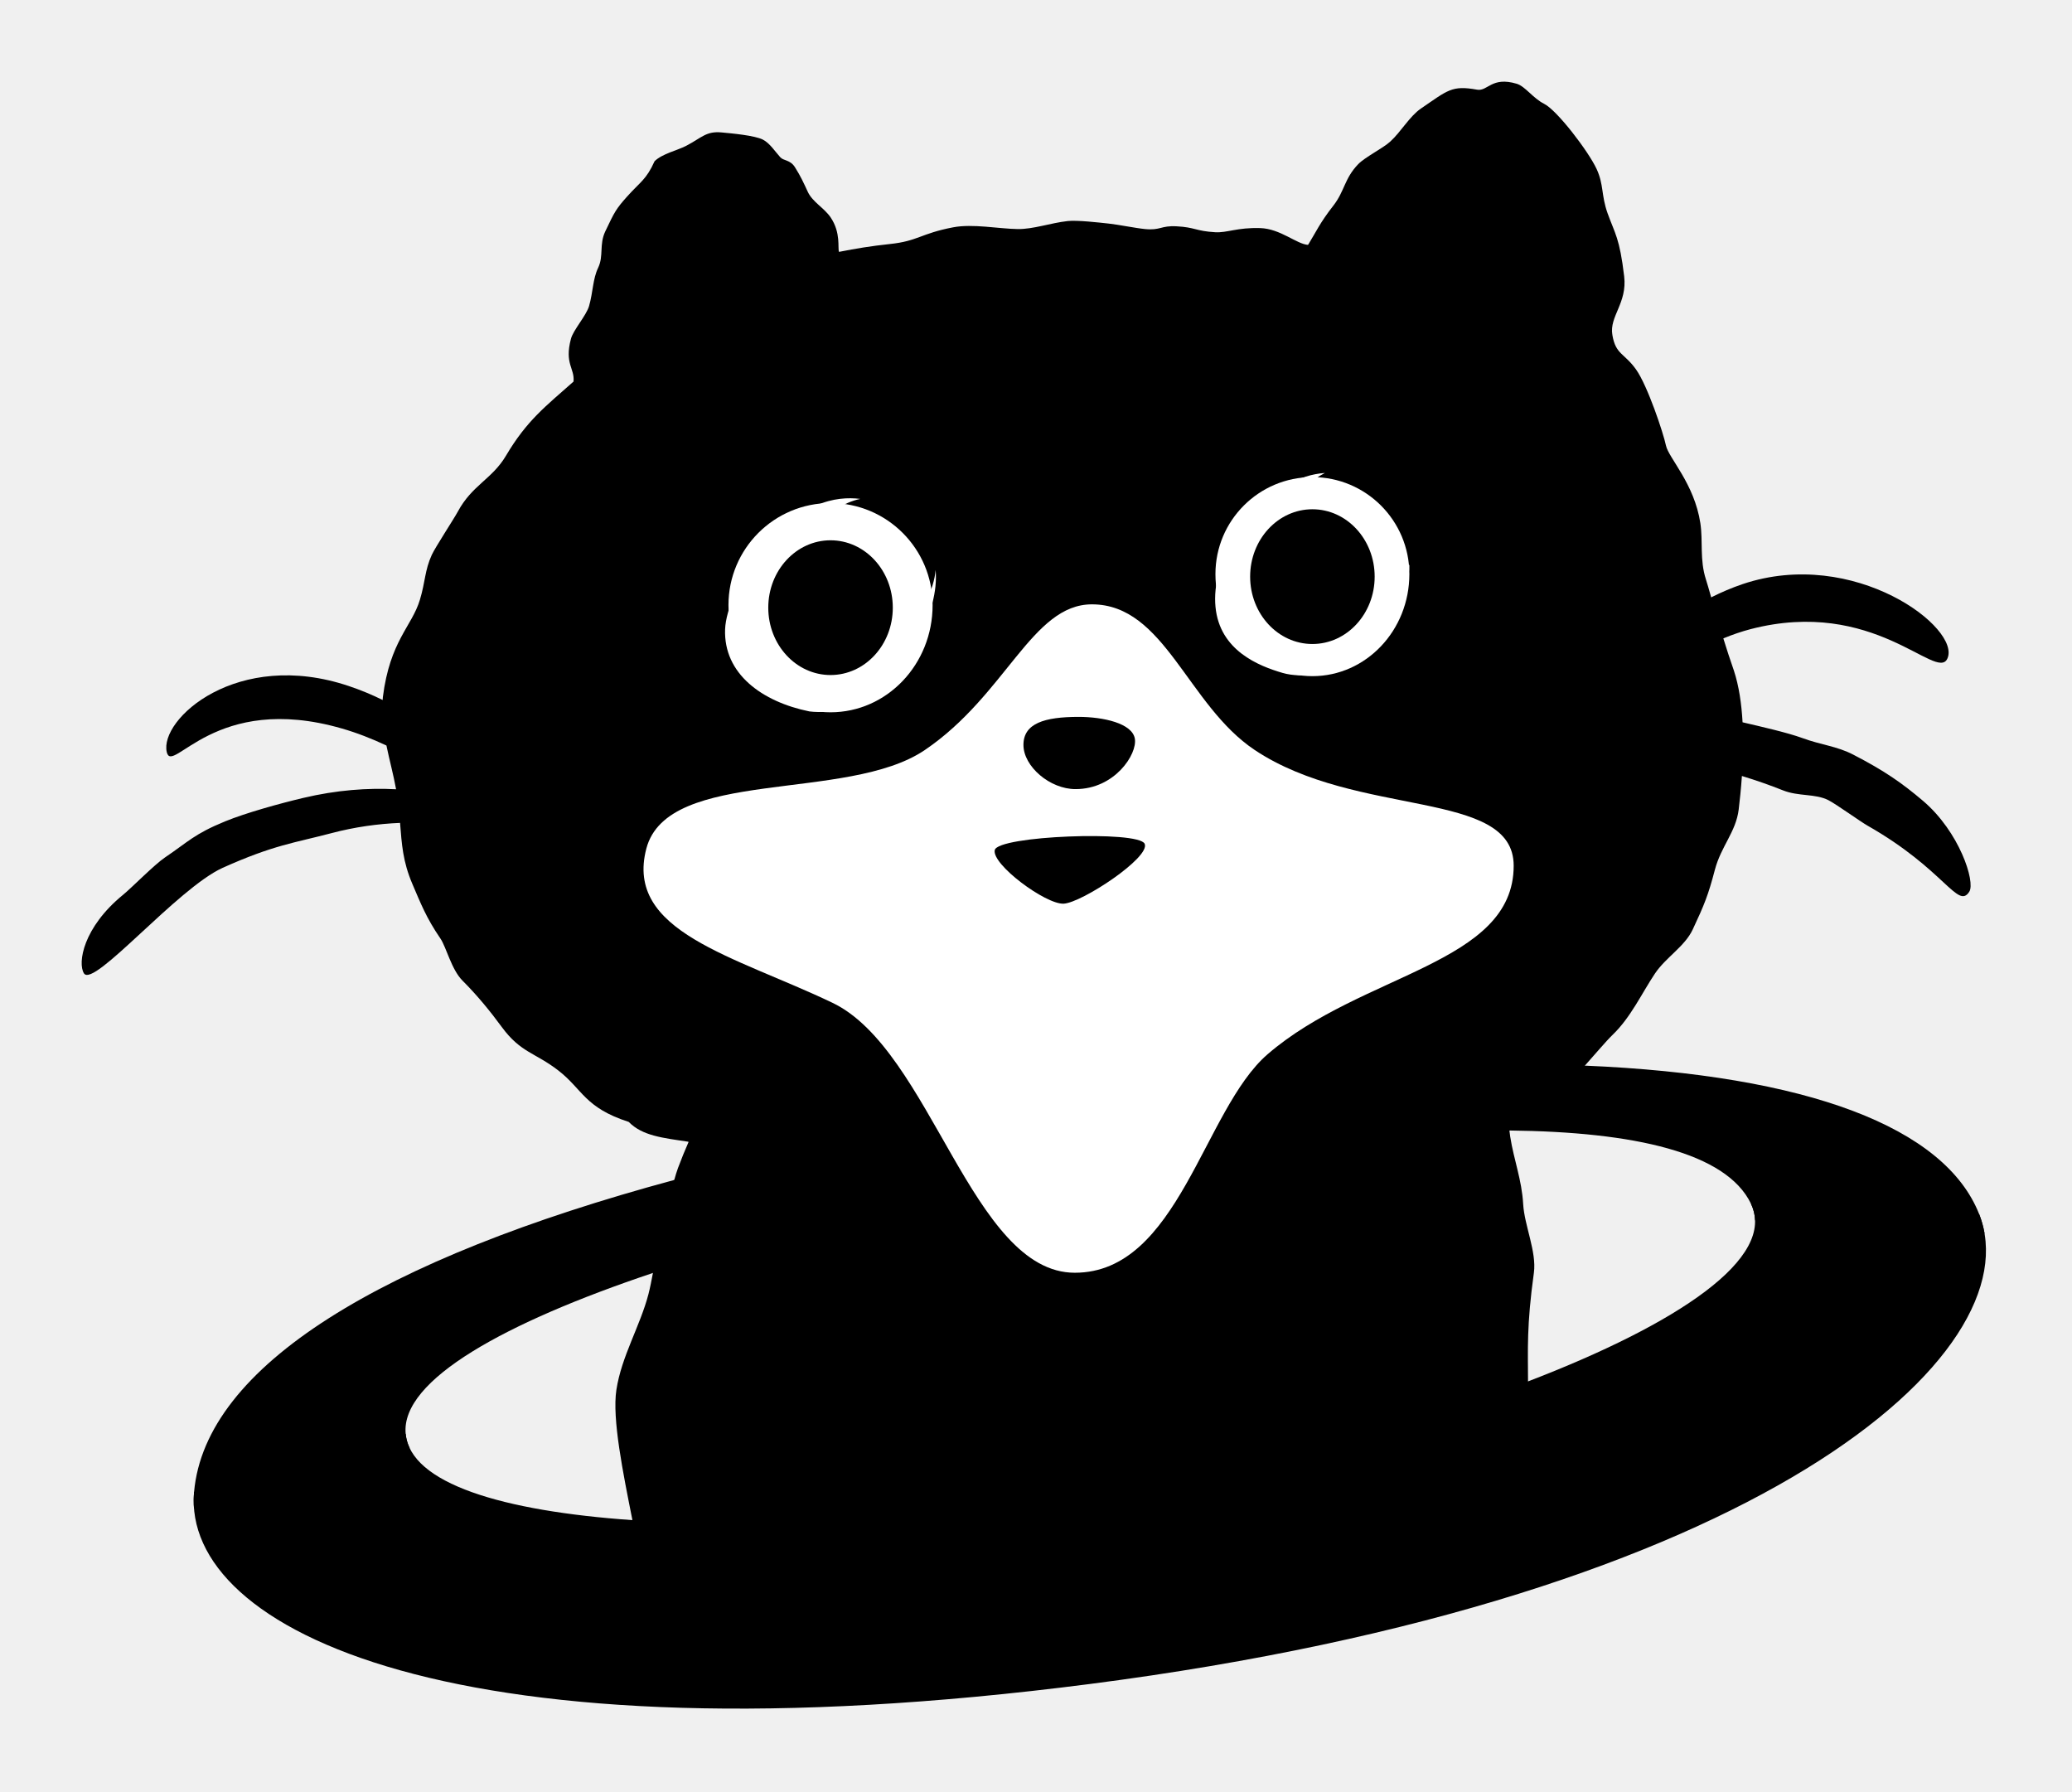
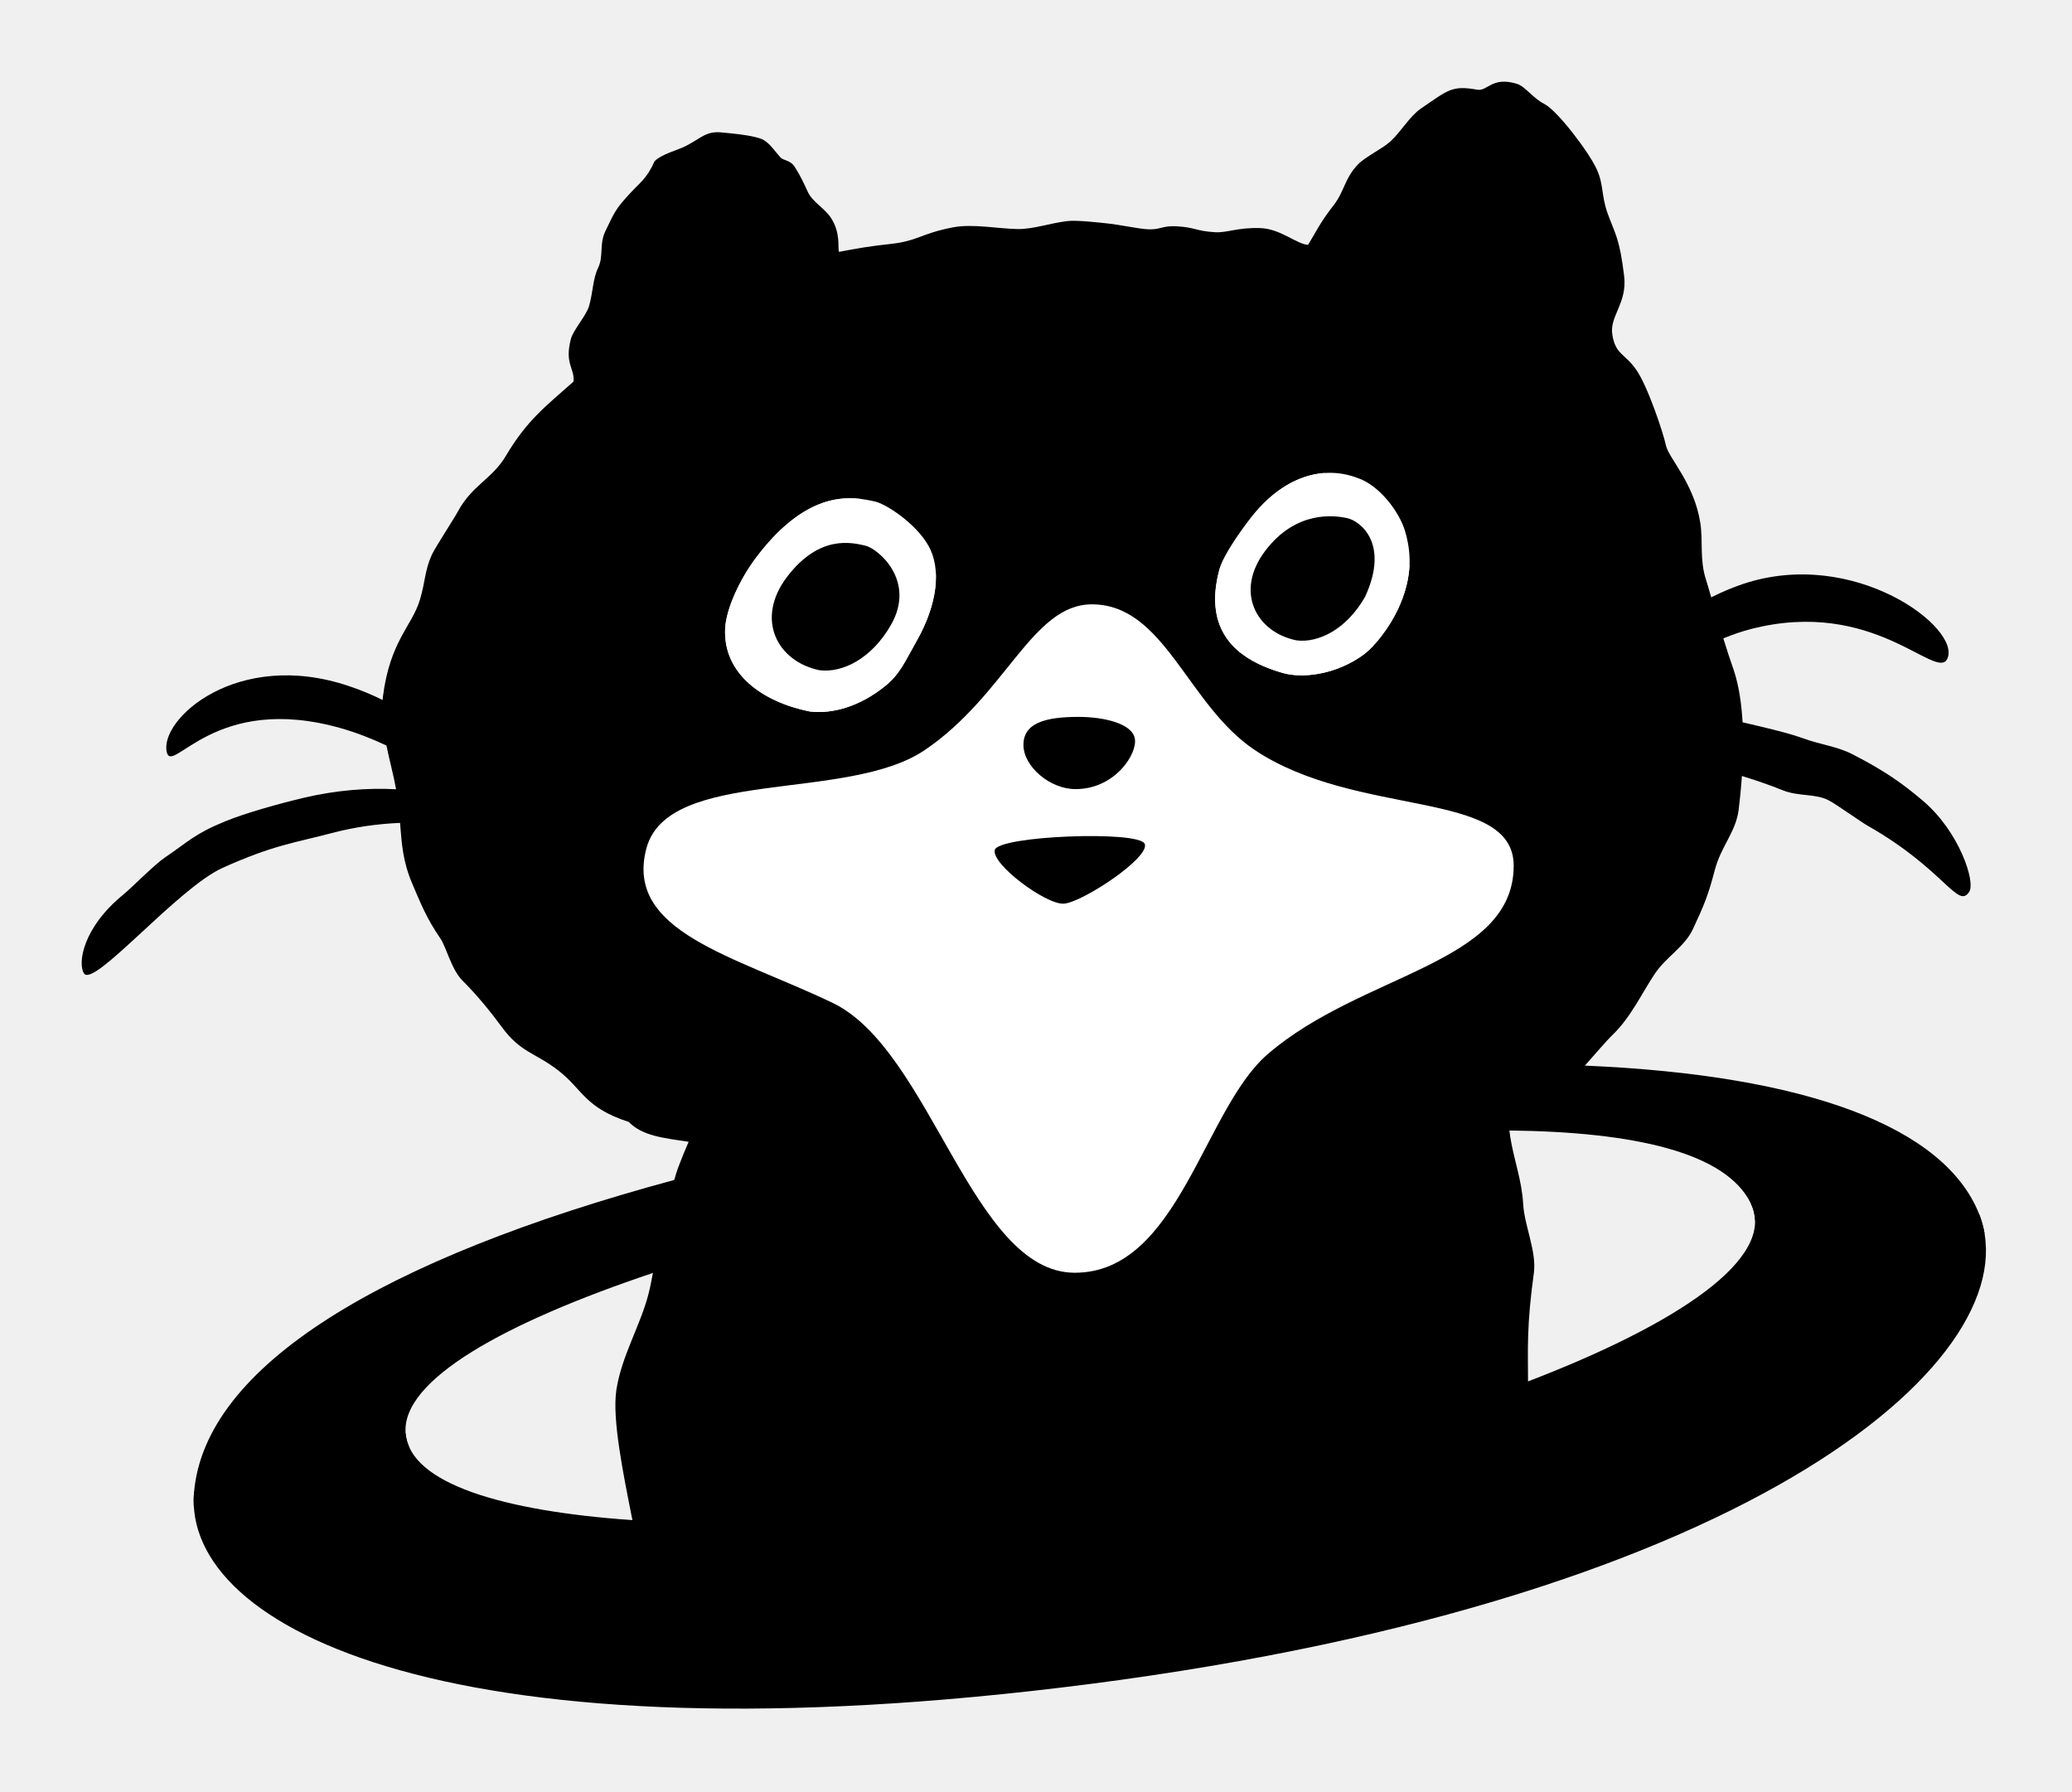
<svg xmlns="http://www.w3.org/2000/svg" viewBox="0 0 406 351" width="406" height="351">
  <style>
@keyframes head-t {
  0% { transform: translate(209px, 226px) rotate(0deg) scale(1, 1) translate(-209px, -226px); animation-timing-function: cubic-bezier(0, 0, 0.58, 1); }
  50% { transform: translate(209px, 226px) rotate(-3deg) scale(1, 1) translate(-209px, -226px); animation-timing-function: cubic-bezier(0.33, 1, 0.68, 1); }
  100% { transform: translate(209px, 226px) rotate(0deg) scale(1, 1) translate(-209px, -226px); }
}
@keyframes eye-l-white-t {
-   0% { transform: translate(162.74px, 119.06px) rotate(0deg) scale(1, 1) translate(-162.74px, -119.06px); }
-   4.167% { transform: translate(162.74px, 119.06px) rotate(0deg) scale(1, 1) translate(-162.74px, -119.06px); animation-timing-function: cubic-bezier(0.42, 0, 1, 1); }
-   25% { transform: translate(162.74px, 119.06px) rotate(0deg) scale(1, 0.08) translate(-162.74px, -119.06px); }
-   37.5% { transform: translate(162.74px, 119.06px) rotate(0deg) scale(1, 0.08) translate(-162.74px, -119.06px); animation-timing-function: cubic-bezier(0.37, 0, 0.63, 1); }
-   83.333% { transform: translate(162.74px, 119.06px) rotate(0deg) scale(1, 1) translate(-162.74px, -119.06px); }
-   100% { transform: translate(162.74px, 119.06px) rotate(0deg) scale(1, 1) translate(-162.74px, -119.06px); }
+   0% { transform: translate(162.74px, 118.56px) rotate(0deg) scale(1, 1) translate(-162.74px, -118.56px); }
+   4.167% { transform: translate(162.74px, 118.56px) rotate(0deg) scale(1, 1) translate(-162.74px, -118.56px); animation-timing-function: cubic-bezier(0.42, 0, 1, 1); }
+   25% { transform: translate(162.74px, 118.56px) rotate(0deg) scale(1, 0.08) translate(-162.74px, -118.56px); }
+   37.5% { transform: translate(162.74px, 118.56px) rotate(0deg) scale(1, 0.08) translate(-162.74px, -118.56px); animation-timing-function: cubic-bezier(0.37, 0, 0.63, 1); }
+   83.333% { transform: translate(162.74px, 118.56px) rotate(0deg) scale(1, 1) translate(-162.74px, -118.56px); }
+   100% { transform: translate(162.74px, 118.56px) rotate(0deg) scale(1, 1) translate(-162.74px, -118.56px); }
}
@keyframes eye-l-white-s-normal {
  0% { opacity: 1; }
  25% { opacity: 1; animation-timing-function: cubic-bezier(0.65, 0, 0.35, 1); }
  37.5% { opacity: 0; }
  100% { opacity: 0; }
}
@keyframes eye-l-white-s-curious {
  0% { opacity: 0; }
  25% { opacity: 0; animation-timing-function: cubic-bezier(0.65, 0, 0.35, 1); }
  37.5% { opacity: 1; }
  100% { opacity: 1; }
}
@keyframes eye-r-white-t {
-   0% { transform: translate(257.16px, 112.98px) rotate(0deg) scale(1, 1) translate(-257.16px, -112.98px); }
-   4.167% { transform: translate(257.16px, 112.98px) rotate(0deg) scale(1, 1) translate(-257.16px, -112.98px); animation-timing-function: cubic-bezier(0.42, 0, 1, 1); }
-   25% { transform: translate(257.16px, 112.98px) rotate(0deg) scale(1, 0.08) translate(-257.16px, -112.98px); }
-   37.5% { transform: translate(257.16px, 112.98px) rotate(0deg) scale(1, 0.08) translate(-257.16px, -112.98px); animation-timing-function: cubic-bezier(0.37, 0, 0.63, 1); }
-   83.333% { transform: translate(257.16px, 112.98px) rotate(0deg) scale(1, 1) translate(-257.16px, -112.98px); }
-   100% { transform: translate(257.16px, 112.98px) rotate(0deg) scale(1, 1) translate(-257.16px, -112.98px); }
+   0% { transform: translate(257.16px, 112.48px) rotate(0deg) scale(1, 1) translate(-257.16px, -112.48px); }
+   4.167% { transform: translate(257.16px, 112.48px) rotate(0deg) scale(1, 1) translate(-257.16px, -112.48px); animation-timing-function: cubic-bezier(0.42, 0, 1, 1); }
+   25% { transform: translate(257.16px, 112.48px) rotate(0deg) scale(1, 0.08) translate(-257.16px, -112.48px); }
+   37.5% { transform: translate(257.16px, 112.48px) rotate(0deg) scale(1, 0.08) translate(-257.16px, -112.48px); animation-timing-function: cubic-bezier(0.37, 0, 0.63, 1); }
+   83.333% { transform: translate(257.16px, 112.48px) rotate(0deg) scale(1, 1) translate(-257.16px, -112.48px); }
+   100% { transform: translate(257.16px, 112.48px) rotate(0deg) scale(1, 1) translate(-257.16px, -112.48px); }
}
@keyframes eye-r-white-s-normal {
  0% { opacity: 1; }
  25% { opacity: 1; animation-timing-function: cubic-bezier(0.65, 0, 0.35, 1); }
  37.5% { opacity: 0; }
  100% { opacity: 0; }
}
@keyframes eye-r-white-s-curious {
  0% { opacity: 0; }
  25% { opacity: 0; animation-timing-function: cubic-bezier(0.65, 0, 0.35, 1); }
  37.5% { opacity: 1; }
  100% { opacity: 1; }
}
@keyframes eye-l-pupil-s {
-   0% { d: path("M174.94 119.06C174.94 111.77 169.48 105.86 162.74 105.86C156 105.86 150.54 111.77 150.54 119.06C150.54 126.35 156 132.26 162.74 132.26C169.48 132.26 174.94 126.35 174.94 119.06Z"); }
-   100% { d: path("M174.94 119.06C174.94 111.77 169.48 105.86 162.74 105.86C156 105.86 150.54 111.77 150.54 119.06C150.54 126.35 156 132.26 162.74 132.26C169.48 132.26 174.94 126.35 174.94 119.06Z"); }
+   0% { d: path("M160.6 131.32C165.05 131.87 170.77 129.1 174.58 122.44C179.55 113.76 172.04 107.45 169.5 106.89C166.95 106.33 160.6 104.67 154.24 113C147.89 121.33 152.33 129.65 160.6 131.32Z"); }
+   100% { d: path("M160.6 131.32C165.05 131.87 170.77 129.1 174.58 122.44C179.55 113.76 172.04 107.45 169.5 106.89C166.95 106.33 160.6 104.67 154.24 113C147.89 121.33 152.33 129.65 160.6 131.32Z"); }
}
@keyframes eye-l-pupil-o {
  0% { opacity: 1; }
  21.25% { opacity: 1; animation-timing-function: cubic-bezier(0.37, 0, 0.63, 1); }
  25% { opacity: 0; }
  37.5% { opacity: 0; animation-timing-function: cubic-bezier(0.37, 0, 0.63, 1); }
  41.667% { opacity: 0; }
  100% { opacity: 0; }
}
@keyframes eye-l-white-clip-t {
-   0% { transform: translate(162.74px, 119.06px) rotate(0deg) scale(1, 1) translate(-162.74px, -119.06px); }
-   4.167% { transform: translate(162.74px, 119.06px) rotate(0deg) scale(1, 1) translate(-162.74px, -119.06px); animation-timing-function: cubic-bezier(0.42, 0, 1, 1); }
-   25% { transform: translate(162.74px, 119.06px) rotate(0deg) scale(1, 0.08) translate(-162.74px, -119.06px); }
-   37.5% { transform: translate(162.74px, 119.06px) rotate(0deg) scale(1, 0.08) translate(-162.74px, -119.06px); animation-timing-function: cubic-bezier(0.37, 0, 0.63, 1); }
-   83.333% { transform: translate(162.74px, 119.06px) rotate(0deg) scale(1, 1) translate(-162.74px, -119.06px); }
-   100% { transform: translate(162.74px, 119.06px) rotate(0deg) scale(1, 1) translate(-162.74px, -119.06px); }
+   0% { transform: translate(162.74px, 118.56px) rotate(0deg) scale(1, 1) translate(-162.74px, -118.56px); }
+   4.167% { transform: translate(162.74px, 118.56px) rotate(0deg) scale(1, 1) translate(-162.74px, -118.56px); animation-timing-function: cubic-bezier(0.42, 0, 1, 1); }
+   25% { transform: translate(162.74px, 118.56px) rotate(0deg) scale(1, 0.08) translate(-162.74px, -118.56px); }
+   37.5% { transform: translate(162.74px, 118.56px) rotate(0deg) scale(1, 0.08) translate(-162.74px, -118.56px); animation-timing-function: cubic-bezier(0.37, 0, 0.63, 1); }
+   83.333% { transform: translate(162.74px, 118.56px) rotate(0deg) scale(1, 1) translate(-162.74px, -118.56px); }
+   100% { transform: translate(162.74px, 118.56px) rotate(0deg) scale(1, 1) translate(-162.74px, -118.56px); }
}
@keyframes eye-l-white-aperture-0-gate { 0% { visibility: visible; } 25% { visibility: hidden; } 100% { visibility: hidden; } }
@keyframes eye-l-white-aperture-0-shape {
-   0% { d: path("M182.74 118.56C182.74 107.51 173.79 98.56 162.74 98.56C151.69 98.56 142.74 107.51 142.74 118.56C142.74 130.16 151.69 139.56 162.74 139.56C173.79 139.56 182.74 130.16 182.74 118.56Z"); }
-   25% { d: path("M182.74 118.56C182.74 107.51 173.79 98.56 162.74 98.56C151.69 98.56 142.74 107.51 142.74 118.56C142.74 130.16 151.69 139.56 162.74 139.56C173.79 139.56 182.74 130.16 182.74 118.56Z"); }
-   100% { d: path("M182.74 118.56C182.74 107.51 173.79 98.56 162.74 98.56C151.69 98.56 142.74 107.51 142.74 118.56C142.74 130.16 151.69 139.56 162.74 139.56C173.79 139.56 182.74 130.16 182.74 118.56Z"); }
+   0% { d: path("M158.61 139.39C163.15 139.96 168.51 138.39 173.41 134.44C176.35 132.08 177.3 129.66 179.64 125.54C183.69 118.39 184.49 111.41 181.92 106.91C179.34 102.4 173.52 98.72 171.45 98.26C167.29 97.35 158.61 95.45 148.21 109.18C144.97 113.47 142.23 119.35 142.09 123.3C141.76 132 149.32 137.5 158.61 139.39Z"); }
+   25% { d: path("M158.61 139.39C163.15 139.96 168.51 138.39 173.41 134.44C176.35 132.08 177.3 129.66 179.64 125.54C183.69 118.39 184.49 111.41 181.92 106.91C179.34 102.4 173.52 98.72 171.45 98.26C167.29 97.35 158.61 95.45 148.21 109.18C144.97 113.47 142.23 119.35 142.09 123.3C141.76 132 149.32 137.5 158.61 139.39Z"); }
+   100% { d: path("M158.61 139.39C163.15 139.96 168.51 138.39 173.41 134.44C176.35 132.08 177.3 129.66 179.64 125.54C183.69 118.39 184.49 111.41 181.92 106.91C179.34 102.4 173.52 98.72 171.45 98.26C167.29 97.35 158.61 95.45 148.21 109.18C144.97 113.47 142.23 119.35 142.09 123.3C141.76 132 149.32 137.5 158.61 139.39Z"); }
}
@keyframes eye-l-white-aperture-1-gate { 0% { visibility: hidden; } 25% { visibility: visible; } 37.5% { visibility: hidden; } 100% { visibility: hidden; } }
@keyframes eye-l-white-aperture-2-gate { 0% { visibility: hidden; } 25% { visibility: visible; } 37.5% { visibility: hidden; } 100% { visibility: hidden; } }
@keyframes eye-l-white-aperture-3-gate { 0% { visibility: hidden; } 37.5% { visibility: visible; } 100% { visibility: hidden; } }
@keyframes eye-l-white-aperture-3-shape {
  0% { d: path("M158.6 139.39C163.15 139.96 168.51 138.39 173.41 134.44C176.35 132.08 177.3 129.66 179.63 125.54C182.45 120.58 183.69 115.71 183.33 111.68C183.16 113.55 182.59 115.56 181.47 117.69C177.06 126.07 170.45 129.57 165.3 128.87C155.74 126.77 150.6 116.29 157.95 105.81C161.68 100.49 165.42 98.41 168.57 97.75C163.89 97.19 156.61 98.08 148.21 109.18C144.96 113.47 142.23 119.35 142.08 123.3C141.76 132.01 149.32 137.5 158.6 139.39Z"); animation-timing-function: cubic-bezier(0.65, 0, 0.35, 1); }
  37.5% { d: path("M158.6 139.39C163.15 139.96 168.51 138.39 173.41 134.44C176.35 132.08 177.3 129.66 179.63 125.54C182.45 120.58 183.69 115.71 183.33 111.68C183.16 113.55 182.59 115.56 181.47 117.69C177.06 126.07 170.45 129.57 165.3 128.87C155.74 126.77 150.6 116.29 157.95 105.81C161.68 100.49 165.42 98.41 168.57 97.75C163.89 97.19 156.61 98.08 148.21 109.18C144.96 113.47 142.23 119.35 142.08 123.3C141.76 132.01 149.32 137.5 158.6 139.39Z"); }
  100% { d: path("M158.6 139.39C163.15 139.96 168.51 138.39 173.41 134.44C176.35 132.08 177.3 129.66 179.63 125.54C182.45 120.58 183.69 115.71 183.33 111.68C183.16 113.55 182.59 115.56 181.47 117.69C177.06 126.07 170.45 129.57 165.3 128.87C155.74 126.77 150.6 116.29 157.95 105.81C161.68 100.49 165.42 98.41 168.57 97.75C163.89 97.19 156.61 98.08 148.21 109.18C144.96 113.47 142.23 119.35 142.08 123.3C141.76 132.01 149.32 137.5 158.6 139.39Z"); }
}
@keyframes eye-l-white-aperture-4-gate { 0% { visibility: hidden; } 100% { visibility: visible; } 100% { visibility: visible; } }
@keyframes eye-r-pupil-s {
-   0% { d: path("M269.36 112.98C269.36 105.69 263.9 99.78 257.16 99.78C250.42 99.78 244.96 105.69 244.96 112.98C244.96 120.27 250.42 126.18 257.16 126.18C263.9 126.18 269.36 120.27 269.36 112.98Z"); }
-   100% { d: path("M269.36 112.98C269.36 105.69 263.9 99.78 257.16 99.78C250.42 99.78 244.96 105.69 244.96 112.98C244.96 120.27 250.42 126.18 257.16 126.18C263.9 126.18 269.36 120.27 269.36 112.98Z"); }
+   0% { d: path("M254.05 125.47C258.32 126.01 263.82 123.34 267.48 116.94C272.35 106.38 266.45 102.06 264.01 101.53C261.57 100.99 254.05 99.89 247.95 107.88C241.85 115.88 246.12 123.87 254.05 125.47Z"); }
+   100% { d: path("M254.05 125.47C258.32 126.01 263.82 123.34 267.48 116.94C272.35 106.38 266.45 102.06 264.01 101.53C261.57 100.99 254.05 99.89 247.95 107.88C241.85 115.88 246.12 123.87 254.05 125.47Z"); }
}
@keyframes eye-r-pupil-o {
  0% { opacity: 1; }
  21.25% { opacity: 1; animation-timing-function: cubic-bezier(0.37, 0, 0.63, 1); }
  25% { opacity: 0; }
  37.5% { opacity: 0; animation-timing-function: cubic-bezier(0.37, 0, 0.63, 1); }
  41.667% { opacity: 0; }
  100% { opacity: 0; }
}
@keyframes eye-r-white-clip-t {
-   0% { transform: translate(257.16px, 112.98px) rotate(0deg) scale(1, 1) translate(-257.16px, -112.98px); }
-   4.167% { transform: translate(257.16px, 112.98px) rotate(0deg) scale(1, 1) translate(-257.16px, -112.98px); animation-timing-function: cubic-bezier(0.42, 0, 1, 1); }
-   25% { transform: translate(257.16px, 112.98px) rotate(0deg) scale(1, 0.08) translate(-257.16px, -112.98px); }
-   37.5% { transform: translate(257.16px, 112.98px) rotate(0deg) scale(1, 0.08) translate(-257.16px, -112.98px); animation-timing-function: cubic-bezier(0.37, 0, 0.63, 1); }
-   83.333% { transform: translate(257.16px, 112.98px) rotate(0deg) scale(1, 1) translate(-257.16px, -112.98px); }
-   100% { transform: translate(257.16px, 112.98px) rotate(0deg) scale(1, 1) translate(-257.16px, -112.98px); }
+   0% { transform: translate(257.16px, 112.48px) rotate(0deg) scale(1, 1) translate(-257.16px, -112.48px); }
+   4.167% { transform: translate(257.16px, 112.48px) rotate(0deg) scale(1, 1) translate(-257.16px, -112.48px); animation-timing-function: cubic-bezier(0.42, 0, 1, 1); }
+   25% { transform: translate(257.16px, 112.48px) rotate(0deg) scale(1, 0.08) translate(-257.16px, -112.48px); }
+   37.5% { transform: translate(257.16px, 112.48px) rotate(0deg) scale(1, 0.08) translate(-257.16px, -112.48px); animation-timing-function: cubic-bezier(0.37, 0, 0.63, 1); }
+   83.333% { transform: translate(257.16px, 112.48px) rotate(0deg) scale(1, 1) translate(-257.16px, -112.48px); }
+   100% { transform: translate(257.16px, 112.48px) rotate(0deg) scale(1, 1) translate(-257.16px, -112.48px); }
}
@keyframes eye-r-white-aperture-0-gate { 0% { visibility: visible; } 25% { visibility: hidden; } 100% { visibility: hidden; } }
@keyframes eye-r-white-aperture-0-shape {
-   0% { d: path("M276.16 112.48C276.16 101.99 267.65 93.48 257.16 93.48C246.67 93.48 238.16 101.99 238.16 112.48C238.16 123.53 246.67 132.48 257.16 132.48C267.65 132.48 276.16 123.53 276.16 112.48Z"); }
-   25% { d: path("M276.16 112.48C276.16 101.99 267.65 93.48 257.16 93.48C246.67 93.48 238.16 101.99 238.16 112.48C238.16 123.53 246.67 132.48 257.16 132.48C267.65 132.48 276.16 123.53 276.16 112.48Z"); }
-   100% { d: path("M276.16 112.48C276.16 101.99 267.65 93.48 257.16 93.48C246.67 93.48 238.16 101.99 238.16 112.48C238.16 123.53 246.67 132.48 257.16 132.48C267.65 132.48 276.16 123.53 276.16 112.48Z"); }
+   0% { d: path("M251.31 131.84C255.22 132.99 261.79 132.18 267.09 128.33C269.54 126.55 272.34 122.71 273.85 119.52C276.54 113.85 276.78 109.05 275.33 104.11C274.2 100.28 270.34 95.18 266.17 93.71C259.38 91.05 251.48 93.24 245.06 101.52C243.37 103.7 239.71 108.72 238.91 111.69C238.18 114.45 237.98 116.82 238.17 118.88C238.97 127.49 246.69 130.49 251.31 131.84Z"); }
+   25% { d: path("M251.31 131.84C255.22 132.99 261.79 132.18 267.09 128.33C269.54 126.55 272.34 122.71 273.85 119.52C276.54 113.85 276.78 109.05 275.33 104.11C274.2 100.28 270.34 95.18 266.17 93.71C259.38 91.05 251.48 93.24 245.06 101.52C243.37 103.7 239.71 108.72 238.91 111.69C238.18 114.45 237.98 116.82 238.17 118.88C238.97 127.49 246.69 130.49 251.31 131.84Z"); }
+   100% { d: path("M251.31 131.84C255.22 132.99 261.79 132.18 267.09 128.33C269.54 126.55 272.34 122.71 273.85 119.52C276.54 113.85 276.78 109.05 275.33 104.11C274.2 100.28 270.34 95.18 266.17 93.71C259.38 91.05 251.48 93.24 245.06 101.52C243.37 103.7 239.71 108.72 238.91 111.69C238.18 114.45 237.98 116.82 238.17 118.88C238.97 127.49 246.69 130.49 251.31 131.84Z"); }
}
@keyframes eye-r-white-aperture-1-gate { 0% { visibility: hidden; } 25% { visibility: visible; } 37.5% { visibility: hidden; } 100% { visibility: hidden; } }
@keyframes eye-r-white-aperture-2-gate { 0% { visibility: hidden; } 25% { visibility: visible; } 37.5% { visibility: hidden; } 100% { visibility: hidden; } }
@keyframes eye-r-white-aperture-3-gate { 0% { visibility: hidden; } 37.5% { visibility: visible; } 100% { visibility: hidden; } }
@keyframes eye-r-white-aperture-3-shape {
  0% { d: path("M251.3 131.84C255.21 132.99 261.79 132.18 267.09 128.33C269.54 126.55 272.34 122.71 273.85 119.52C275.36 116.33 276.08 113.42 276.18 110.6C276.04 110.88 275.91 111.17 275.75 111.46C271.34 119.84 264.73 123.34 259.58 122.64C250.02 120.54 244.88 110.06 252.23 99.58C254.75 95.99 257.27 93.87 259.61 92.67C254.62 93 249.48 95.81 245.06 101.53C243.37 103.7 239.71 108.72 238.91 111.69C238.18 114.45 237.97 116.82 238.17 118.88C238.97 127.49 246.69 130.49 251.3 131.84Z"); animation-timing-function: cubic-bezier(0.65, 0, 0.35, 1); }
  37.5% { d: path("M251.3 131.84C255.21 132.99 261.79 132.18 267.09 128.33C269.54 126.55 272.34 122.71 273.85 119.52C275.36 116.33 276.08 113.42 276.18 110.6C276.04 110.88 275.91 111.17 275.75 111.46C271.34 119.84 264.73 123.34 259.58 122.64C250.02 120.54 244.88 110.06 252.23 99.58C254.75 95.99 257.27 93.87 259.61 92.67C254.62 93 249.48 95.81 245.06 101.53C243.37 103.7 239.71 108.72 238.91 111.69C238.18 114.45 237.97 116.82 238.17 118.88C238.97 127.49 246.69 130.49 251.3 131.84Z"); }
  100% { d: path("M251.3 131.84C255.21 132.99 261.79 132.18 267.09 128.33C269.54 126.55 272.34 122.71 273.85 119.52C275.36 116.33 276.08 113.42 276.18 110.6C276.04 110.88 275.91 111.17 275.75 111.46C271.34 119.84 264.73 123.34 259.58 122.64C250.02 120.54 244.88 110.06 252.23 99.58C254.75 95.99 257.27 93.87 259.61 92.67C254.62 93 249.48 95.81 245.06 101.53C243.37 103.7 239.71 108.72 238.91 111.69C238.18 114.45 237.97 116.82 238.17 118.88C238.97 127.49 246.69 130.49 251.3 131.84Z"); }
}
@keyframes eye-r-white-aperture-4-gate { 0% { visibility: hidden; } 100% { visibility: visible; } 100% { visibility: visible; } }
@keyframes nose-s {
  0% { d: path("M210.76 154.61C218.43 154.61 222.88 147.76 222.37 144.74C221.87 141.72 216.2 140.46 211.35 140.46C204.68 140.46 200.54 141.72 200.54 145.95C200.54 150.18 205.74 154.63 210.76 154.61Z"); }
  8.333% { d: path("M210.76 154.61C218.43 154.61 222.88 147.76 222.37 144.74C221.87 141.72 216.2 140.46 211.35 140.46C204.68 140.46 200.54 141.72 200.54 145.95C200.54 150.18 205.74 154.63 210.76 154.61Z"); animation-timing-function: cubic-bezier(0.42, 0, 0.58, 1); }
  100% { d: path("M210.76 154.61C218.42 154.61 222.88 147.76 222.37 144.74C221.87 141.72 216.2 140.46 211.35 140.46C204.68 140.46 200.54 141.72 200.54 145.95C200.54 150.18 205.74 154.63 210.76 154.61Z"); }
}
@keyframes mouth-s {
  0% { d: path("M224.29 165.32C223.68 164 216.5 163.61 209.38 163.9C202.27 164.18 195.24 165.15 194.92 166.55C194.28 169.34 204.85 177.2 208.4 177.06C211.95 176.91 225.5 167.96 224.29 165.32Z"); animation-timing-function: cubic-bezier(0.42, 0, 0.58, 1); }
  100% { d: path("M208.95 162.8C201.84 163.09 195.94 161.55 195.63 162.94C194.99 165.74 202.85 184.27 208.95 184.27C220.24 184.27 226.21 164.36 224.99 161.72C224.38 160.4 216.07 162.52 208.95 162.8Z"); }
}
</style>
  <defs>
    <clipPath id="aperture-eye-l-white" clipPathUnits="userSpaceOnUse" style="transform-box: view-box; transform-origin: 0px 0px; animation: eye-l-white-clip-t 0.4s linear 1 forwards">
-       <path d="M182.74 118.56C182.74 107.51 173.79 98.56 162.74 98.56C151.69 98.56 142.74 107.51 142.74 118.56C142.74 130.16 151.69 139.56 162.74 139.56C173.79 139.56 182.74 130.16 182.74 118.56Z" fill="#ffffff" style="animation: eye-l-white-aperture-0-gate 0.4s steps(1, end) 1 forwards, eye-l-white-aperture-0-shape 0.4s linear 1 forwards" />
-       <path d="M182.74 118.56C182.74 107.51 173.79 98.56 162.74 98.56C151.69 98.56 142.74 107.51 142.74 118.56C142.74 130.16 151.69 139.56 162.74 139.56C173.79 139.56 182.74 130.16 182.74 118.56Z" fill="#ffffff" style="animation: eye-l-white-aperture-1-gate 0.4s steps(1, end) 1 forwards" />
+       <path d="M158.61 139.39C163.15 139.96 168.51 138.39 173.41 134.44C176.35 132.08 177.3 129.66 179.64 125.54C183.69 118.39 184.49 111.41 181.92 106.91C179.34 102.4 173.52 98.72 171.45 98.26C167.29 97.35 158.61 95.45 148.21 109.18C144.97 113.47 142.23 119.35 142.09 123.3C141.76 132 149.32 137.5 158.61 139.39Z" fill="#ffffff" style="animation: eye-l-white-aperture-0-gate 0.4s steps(1, end) 1 forwards, eye-l-white-aperture-0-shape 0.4s linear 1 forwards" />
+       <path d="M158.61 139.39C163.15 139.96 168.51 138.39 173.41 134.44C176.35 132.08 177.3 129.66 179.64 125.54C183.69 118.39 184.49 111.41 181.92 106.91C179.34 102.4 173.52 98.72 171.45 98.26C167.29 97.35 158.61 95.45 148.21 109.18C144.97 113.47 142.23 119.35 142.09 123.3C141.76 132 149.32 137.5 158.61 139.39Z" fill="#ffffff" style="animation: eye-l-white-aperture-1-gate 0.4s steps(1, end) 1 forwards" />
      <path d="M158.6 139.39C163.15 139.96 168.51 138.39 173.41 134.44C176.35 132.08 177.3 129.66 179.63 125.54C182.45 120.58 183.69 115.71 183.33 111.68C183.16 113.55 182.59 115.56 181.47 117.69C177.06 126.07 170.45 129.57 165.3 128.87C155.74 126.77 150.6 116.29 157.95 105.81C161.68 100.49 165.42 98.41 168.57 97.75C163.89 97.19 156.61 98.08 148.21 109.18C144.96 113.47 142.23 119.35 142.08 123.3C141.76 132.01 149.32 137.5 158.6 139.39Z" fill="#ffffff" style="animation: eye-l-white-aperture-2-gate 0.4s steps(1, end) 1 forwards" />
      <path d="M158.6 139.39C163.15 139.96 168.51 138.39 173.41 134.44C176.35 132.08 177.3 129.66 179.63 125.54C182.45 120.58 183.69 115.71 183.33 111.68C183.16 113.55 182.59 115.56 181.47 117.69C177.06 126.07 170.45 129.57 165.3 128.87C155.74 126.77 150.6 116.29 157.95 105.81C161.68 100.49 165.42 98.41 168.57 97.75C163.89 97.19 156.61 98.08 148.21 109.18C144.96 113.47 142.23 119.35 142.08 123.3C141.76 132.01 149.32 137.5 158.6 139.39Z" fill="#ffffff" style="animation: eye-l-white-aperture-3-gate 0.4s steps(1, end) 1 forwards, eye-l-white-aperture-3-shape 0.4s linear 1 forwards" />
      <path d="M158.6 139.39C163.15 139.96 168.51 138.39 173.41 134.44C176.35 132.08 177.3 129.66 179.63 125.54C182.45 120.58 183.69 115.71 183.33 111.68C183.16 113.55 182.59 115.56 181.47 117.69C177.06 126.07 170.45 129.57 165.3 128.87C155.74 126.77 150.6 116.29 157.95 105.81C161.68 100.49 165.42 98.41 168.57 97.75C163.89 97.19 156.61 98.08 148.21 109.18C144.96 113.47 142.23 119.35 142.08 123.3C141.76 132.01 149.32 137.5 158.6 139.39Z" fill="#ffffff" style="animation: eye-l-white-aperture-4-gate 0.4s steps(1, end) 1 forwards" />
    </clipPath>
    <clipPath id="aperture-eye-r-white" clipPathUnits="userSpaceOnUse" style="transform-box: view-box; transform-origin: 0px 0px; animation: eye-r-white-clip-t 0.4s linear 1 forwards">
-       <path d="M276.16 112.48C276.16 101.99 267.65 93.48 257.16 93.48C246.67 93.48 238.16 101.99 238.16 112.48C238.16 123.53 246.67 132.48 257.16 132.48C267.65 132.48 276.16 123.53 276.16 112.48Z" fill="#ffffff" style="animation: eye-r-white-aperture-0-gate 0.4s steps(1, end) 1 forwards, eye-r-white-aperture-0-shape 0.4s linear 1 forwards" />
-       <path d="M276.16 112.48C276.16 101.99 267.65 93.48 257.16 93.48C246.67 93.48 238.16 101.99 238.16 112.48C238.16 123.53 246.67 132.48 257.16 132.48C267.65 132.48 276.16 123.53 276.16 112.48Z" fill="#ffffff" style="animation: eye-r-white-aperture-1-gate 0.4s steps(1, end) 1 forwards" />
+       <path d="M251.31 131.84C255.22 132.99 261.79 132.18 267.09 128.33C269.54 126.55 272.34 122.71 273.85 119.52C276.54 113.85 276.78 109.05 275.33 104.11C274.2 100.28 270.34 95.18 266.17 93.71C259.38 91.05 251.48 93.24 245.06 101.52C243.37 103.7 239.71 108.72 238.91 111.69C238.18 114.45 237.98 116.82 238.17 118.88C238.97 127.49 246.69 130.49 251.31 131.84Z" fill="#ffffff" style="animation: eye-r-white-aperture-0-gate 0.4s steps(1, end) 1 forwards, eye-r-white-aperture-0-shape 0.4s linear 1 forwards" />
+       <path d="M251.31 131.84C255.22 132.99 261.79 132.18 267.09 128.33C269.54 126.55 272.34 122.71 273.85 119.52C276.54 113.85 276.78 109.05 275.33 104.11C274.2 100.28 270.34 95.18 266.17 93.71C259.38 91.05 251.48 93.24 245.06 101.52C243.37 103.7 239.71 108.72 238.91 111.69C238.18 114.45 237.98 116.82 238.17 118.88C238.97 127.49 246.69 130.49 251.31 131.84Z" fill="#ffffff" style="animation: eye-r-white-aperture-1-gate 0.4s steps(1, end) 1 forwards" />
      <path d="M251.3 131.84C255.21 132.99 261.79 132.18 267.09 128.33C269.54 126.55 272.34 122.71 273.85 119.52C275.36 116.33 276.08 113.42 276.18 110.6C276.04 110.88 275.91 111.17 275.75 111.46C271.34 119.84 264.73 123.34 259.58 122.64C250.02 120.54 244.88 110.06 252.23 99.58C254.75 95.99 257.27 93.87 259.61 92.67C254.62 93 249.48 95.81 245.06 101.53C243.37 103.7 239.71 108.72 238.91 111.69C238.18 114.45 237.97 116.82 238.17 118.88C238.97 127.49 246.69 130.49 251.3 131.84Z" fill="#ffffff" style="animation: eye-r-white-aperture-2-gate 0.4s steps(1, end) 1 forwards" />
      <path d="M251.3 131.84C255.21 132.99 261.79 132.18 267.09 128.33C269.54 126.55 272.34 122.71 273.85 119.52C275.36 116.33 276.08 113.42 276.18 110.6C276.04 110.88 275.91 111.17 275.75 111.46C271.34 119.84 264.73 123.34 259.58 122.64C250.02 120.54 244.88 110.06 252.23 99.58C254.75 95.99 257.27 93.87 259.61 92.67C254.62 93 249.48 95.81 245.06 101.53C243.37 103.7 239.71 108.72 238.91 111.69C238.18 114.45 237.97 116.82 238.17 118.88C238.97 127.49 246.69 130.49 251.3 131.84Z" fill="#ffffff" style="animation: eye-r-white-aperture-3-gate 0.4s steps(1, end) 1 forwards, eye-r-white-aperture-3-shape 0.4s linear 1 forwards" />
      <path d="M251.3 131.84C255.21 132.99 261.79 132.18 267.09 128.33C269.54 126.55 272.34 122.71 273.85 119.52C275.36 116.33 276.08 113.42 276.18 110.6C276.04 110.88 275.91 111.17 275.75 111.46C271.34 119.84 264.73 123.34 259.58 122.64C250.02 120.54 244.88 110.06 252.23 99.58C254.75 95.99 257.27 93.87 259.61 92.67C254.62 93 249.48 95.81 245.06 101.53C243.37 103.7 239.71 108.72 238.91 111.69C238.18 114.45 237.97 116.82 238.17 118.88C238.97 127.49 246.69 130.49 251.3 131.84Z" fill="#ffffff" style="animation: eye-r-white-aperture-4-gate 0.4s steps(1, end) 1 forwards" />
    </clipPath>
  </defs>
  <g id="body" style="transform-box: view-box; transform-origin: 0px 0px">
    <g id="ring-back" style="transform-box: view-box; transform-origin: 0px 0px">
      <path d="M38.03 292.31C40.22 267.64 74.78 246.67 132.12 231.19C186 216 256 206 310.55 208.79C354.19 210.63 381.1 220.87 387.81 237.89C388.29 239.12 388.65 240.39 388.87 241.7L343.9 239.09C343.86 237.98 343.59 236.89 343.08 235.82C338.27 225.84 320.32 221.77 295.76 221.5C241 221 176 232 127.94 249.41C99.11 259.08 78.49 270.34 79.49 280.92C79.58 281.89 79.84 282.83 80.27 283.71L38.01 295.56C37.93 294.48 37.93 293.39 38.03 292.31Z" fill="#000000" />
    </g>
    <g id="torso" style="transform-box: view-box; transform-origin: 0px 0px">
      <path d="M310.55 208.79C266 201 180 201 131 213C131 218 132 222 134.94 223.71C134.23 225.33 133.53 227.02 132.85 228.85C132.58 229.58 132.35 230.37 132.12 231.19C130 238 129 244 127.94 249.41C127.67 250.86 127.39 252.28 127.06 253.57C125.43 259.82 121.78 265.74 120.78 272.31C119.91 277.97 122.09 288.62 123.92 297.84C125 306 126 314 128 318C176 318 256 300 299.41 292L299.41 270.66C299.4 264.41 299.12 259.74 300.56 249.37C301.12 245.26 298.69 240.08 298.46 235.92C298.19 231.14 296.63 227.27 295.92 222.7C295.86 222.31 295.81 221.91 295.76 221.5Z" fill="#000000" />
      <g id="head" style="transform-box: view-box; transform-origin: 0px 0px; animation: head-t 0.4s linear 1 forwards">
        <path d="M310.55 208.79C312.62 206.49 314.66 204.03 316.03 202.71C319.57 199.29 321.69 194.62 324.28 190.75C326.41 187.57 330.12 185.46 331.69 182.1C333.96 177.26 334.73 175.35 336.02 170.43C337.23 165.82 340.15 163 340.69 158.61C340.91 156.78 341.15 154.52 341.32 152.04C344.17 152.91 346.87 153.86 349.38 154.86C352.45 156.08 355.67 155.46 358.27 156.78C359.75 157.53 364.59 161.01 365.92 161.76C381.1 170.39 383.62 178.29 385.88 174.7C387.1 172.76 383.93 162.95 376.79 156.9C372.71 153.44 369.33 151.06 363.14 147.86C359.91 146.18 356.89 145.98 353.17 144.61C350.25 143.54 344.99 142.35 341.45 141.52C341.25 137.95 340.75 134.43 339.75 131.39C338.99 129.22 338.3 127.08 337.68 125.08C339.47 124.34 341.25 123.73 343.01 123.27C367.19 116.99 379.4 133.53 381.56 129.08C384.44 123.15 363.36 107.08 341.47 114.44C339.34 115.16 337.29 116.04 335.3 117.04C334.84 115.42 334.49 114.2 334.27 113.53C333.02 109.67 333.72 106.1 333.18 102.52C332 94.74 326.95 89.72 326.44 87.3C325.93 84.86 322.85 75.59 320.57 72.38C318.25 69.13 316.58 69.51 315.93 65.59C296 61 269 39 256.31 47.98C254.09 47.84 250.87 44.8 246.93 44.69C242.41 44.55 240.47 45.64 238.1 45.5C234.25 45.27 234.19 44.53 230.55 44.34C227.42 44.17 227.44 45.18 224.36 44.88C222.51 44.7 218.99 43.98 217.19 43.8C215.51 43.62 211.08 43.1 209.21 43.31C205.82 43.69 202.49 44.92 199.42 44.88C195.68 44.83 190.61 43.8 186.76 44.54C180.38 45.76 179.9 47.23 174.38 47.81C170.63 48.21 167.73 48.69 164.4 49.35C156 47 127 65 112.38 74.76C106.92 79.61 103.25 82.34 99.13 89.31C96.42 93.88 92.5 95.05 89.72 100.22C88.98 101.6 85.29 107.23 84.61 108.71C83.22 111.75 83.35 113.98 82.28 117.51C80.71 122.75 76.41 125.54 75.02 136.59C75 136.78 74.99 136.96 74.98 137.15C72.89 136.12 70.69 135.2 68.36 134.42C46.47 127.05 31.18 140.95 32.68 147.37C33.75 151.94 42.07 135.55 66.97 142.73C69.94 143.58 72.88 144.74 75.72 146.07C76.32 148.98 77.1 151.81 77.61 154.64C72.08 154.35 65.99 154.78 59.41 156.34C54.77 157.44 48.2 159.26 44.11 160.93C38.02 163.43 36.91 164.91 32.33 168C30.24 169.41 25.82 173.93 24.09 175.34C16.28 181.72 15.18 188.69 16.45 190.71C18.32 193.68 34.79 174.02 43.64 170.03C53.61 165.55 57.7 165.15 64.91 163.25C69.55 162.02 74.09 161.41 78.39 161.23C78.73 165.42 78.91 168.77 80.81 173.21C82.39 176.89 83.5 179.81 86.3 183.89C87.44 185.55 88.46 189.98 90.63 192.14C93.48 194.99 96.01 198.07 98.35 201.26C102.02 206.25 104.86 206.24 109.36 209.71C114.19 213.43 114.5 217.01 123.2 219.82C125.87 222.55 129.84 222.95 134.94 223.71C153 231 164 259 210 259C252 259 276 241 295.76 221.5L310.55 208.79Z" fill="#000000" />
        <g id="ear-l" style="transform-box: view-box; transform-origin: 0px 0px">
          <path d="M164.4 49.35C164.1 48.58 164.8 45.67 162.79 42.64C161.56 40.78 159.22 39.59 158.3 37.62C157.44 35.77 156.92 34.59 155.76 32.75C154.83 31.28 153.55 31.53 152.9 30.82C151.91 29.73 150.85 28.06 149.49 27.36C147.87 26.53 143.35 26.13 141.41 25.95C138.35 25.66 137.56 26.95 134.42 28.59C132.79 29.44 129.73 30.13 128.26 31.59C126.63 35.22 125.47 35.61 122.85 38.54C120.7 40.95 120.41 41.53 118.6 45.34C117.38 47.91 118.32 50.12 117.21 52.45C116.14 54.67 116.21 57.24 115.42 59.98C114.88 61.82 112.33 64.67 111.88 66.36C110.56 71.3 112.63 72.13 112.38 74.76C128 90 156 81 164.4 49.35Z" fill="#000000" />
        </g>
        <g id="ear-r" style="transform-box: view-box; transform-origin: 0px 0px">
          <path d="M315.93 65.59C315.33 61.97 318.87 59.4 318.25 54.15C317.36 46.62 316.46 45.84 315 41.79C313.71 38.16 314.29 36.21 312.84 33.09C311.23 29.63 305.11 21.62 302.58 20.35C300.38 19.24 298.83 16.89 297.19 16.41C292.27 14.94 291.52 17.94 289.43 17.57C284.47 16.68 283.73 17.65 278.42 21.27C276.19 22.8 274.53 25.82 272.39 27.76C270.99 29.04 267.46 30.79 266.13 32.17C263.4 35.01 263.49 37.44 261.27 40.28C258.62 43.67 257.86 45.46 256.31 47.98C273 70 294 84 315.93 65.59Z" fill="#000000" />
        </g>
        <g id="face" style="transform-box: view-box; transform-origin: 0px 0px">
          <path d="M245.86 146.95C232.68 138.17 228.23 118.41 213.96 118.41C202.21 118.41 197.17 136.13 181.22 146.95C166.04 157.26 130.85 150.31 126.65 166.26C122.36 182.58 143.81 187.25 163.12 196.48C182.43 205.72 190.45 249.37 210.6 249.37C230.91 249.37 235.8 217.42 248.38 206.56C266.85 190.61 296.6 188.93 296.6 169.62C296.6 154.51 266.01 160.38 245.86 146.95Z" fill="#ffffff" />
        </g>
        <g id="eye-l-white" style="transform-box: view-box; transform-origin: 0px 0px; animation: eye-l-white-t 0.4s linear 1 forwards">
-           <path d="M182.74 118.56C182.74 107.51 173.79 98.56 162.74 98.56C151.69 98.56 142.74 107.51 142.74 118.56C142.74 130.16 151.69 139.56 162.74 139.56C173.79 139.56 182.74 130.16 182.74 118.56Z" fill="#ffffff" style="animation: eye-l-white-s-normal 0.4s linear 1 forwards" />
+           <path d="M158.61 139.39C163.15 139.96 168.51 138.39 173.41 134.44C176.35 132.08 177.3 129.66 179.64 125.54C183.69 118.39 184.49 111.41 181.92 106.91C179.34 102.4 173.52 98.72 171.45 98.26C167.29 97.35 158.61 95.45 148.21 109.18C144.97 113.47 142.23 119.35 142.09 123.3C141.76 132 149.32 137.5 158.61 139.39Z" fill="#ffffff" style="animation: eye-l-white-s-normal 0.4s linear 1 forwards" />
          <path d="M158.6 139.39C163.15 139.96 168.51 138.39 173.41 134.44C176.35 132.08 177.3 129.66 179.63 125.54C182.45 120.58 183.69 115.71 183.33 111.68C183.16 113.55 182.59 115.56 181.47 117.69C177.06 126.07 170.45 129.57 165.3 128.87C155.74 126.77 150.6 116.29 157.95 105.81C161.68 100.49 165.42 98.41 168.57 97.75C163.89 97.19 156.61 98.08 148.21 109.18C144.96 113.47 142.23 119.35 142.08 123.3C141.76 132.01 149.32 137.5 158.6 139.39Z" fill="#ffffff" style="animation: eye-l-white-s-curious 0.4s linear 1 forwards" />
        </g>
        <g id="eye-r-white" style="transform-box: view-box; transform-origin: 0px 0px; animation: eye-r-white-t 0.4s linear 1 forwards">
-           <path d="M276.16 112.48C276.16 101.99 267.65 93.48 257.16 93.48C246.67 93.48 238.16 101.99 238.16 112.48C238.16 123.53 246.67 132.48 257.16 132.48C267.65 132.48 276.16 123.53 276.16 112.48Z" fill="#ffffff" style="animation: eye-r-white-s-normal 0.4s linear 1 forwards" />
+           <path d="M251.31 131.84C255.22 132.99 261.79 132.18 267.09 128.33C269.54 126.55 272.34 122.71 273.85 119.52C276.54 113.85 276.78 109.05 275.33 104.11C274.2 100.28 270.34 95.18 266.17 93.71C259.38 91.05 251.48 93.24 245.06 101.52C243.37 103.7 239.71 108.72 238.91 111.69C238.18 114.45 237.98 116.82 238.17 118.88C238.97 127.49 246.69 130.49 251.31 131.84Z" fill="#ffffff" style="animation: eye-r-white-s-normal 0.4s linear 1 forwards" />
          <path d="M251.3 131.84C255.21 132.99 261.79 132.18 267.09 128.33C269.54 126.55 272.34 122.71 273.85 119.52C275.36 116.33 276.08 113.42 276.18 110.6C276.04 110.88 275.91 111.17 275.75 111.46C271.34 119.84 264.73 123.34 259.58 122.64C250.02 120.54 244.88 110.06 252.23 99.58C254.75 95.99 257.27 93.87 259.61 92.67C254.62 93 249.48 95.81 245.06 101.53C243.37 103.7 239.71 108.72 238.91 111.69C238.18 114.45 237.97 116.82 238.17 118.88C238.97 127.49 246.69 130.49 251.3 131.84Z" fill="#ffffff" style="animation: eye-r-white-s-curious 0.4s linear 1 forwards" />
        </g>
        <g id="tear-l" style="transform-box: view-box; transform-origin: 0px 0px" />
        <g id="tear-r" style="transform-box: view-box; transform-origin: 0px 0px" />
        <g id="eye-l-pupil">
          <g clip-path="url(#aperture-eye-l-white)">
            <g style="transform-box: view-box; transform-origin: 0px 0px">
              <g style="animation: eye-l-pupil-o 0.4s linear 1 forwards">
-                 <path d="M174.94 119.06C174.94 111.77 169.48 105.86 162.74 105.86C156 105.86 150.54 111.77 150.54 119.06C150.54 126.35 156 132.26 162.74 132.26C169.48 132.26 174.94 126.35 174.94 119.06Z" fill="#000000" style="animation: eye-l-pupil-s 0.4s linear 1 forwards" />
+                 <path d="M160.6 131.32C165.05 131.87 170.77 129.1 174.58 122.44C179.55 113.76 172.04 107.45 169.5 106.89C166.95 106.33 160.6 104.67 154.24 113C147.89 121.33 152.33 129.65 160.6 131.32Z" fill="#000000" style="animation: eye-l-pupil-s 0.4s linear 1 forwards" />
              </g>
            </g>
          </g>
        </g>
        <g id="eye-r-pupil">
          <g clip-path="url(#aperture-eye-r-white)">
            <g style="transform-box: view-box; transform-origin: 0px 0px">
              <g style="animation: eye-r-pupil-o 0.4s linear 1 forwards">
-                 <path d="M269.36 112.98C269.36 105.69 263.9 99.78 257.16 99.78C250.42 99.78 244.96 105.69 244.96 112.98C244.96 120.27 250.42 126.18 257.16 126.18C263.9 126.18 269.36 120.27 269.36 112.98Z" fill="#000000" style="animation: eye-r-pupil-s 0.4s linear 1 forwards" />
+                 <path d="M254.05 125.47C258.32 126.01 263.82 123.34 267.48 116.94C272.35 106.38 266.45 102.06 264.01 101.53C261.57 100.99 254.05 99.89 247.95 107.88C241.85 115.88 246.12 123.87 254.05 125.47Z" fill="#000000" style="animation: eye-r-pupil-s 0.4s linear 1 forwards" />
              </g>
            </g>
          </g>
        </g>
        <g id="nose" style="transform-box: view-box; transform-origin: 0px 0px">
          <path d="M210.76 154.61C218.43 154.61 222.88 147.76 222.37 144.74C221.87 141.72 216.2 140.46 211.35 140.46C204.68 140.46 200.54 141.72 200.54 145.95C200.54 150.18 205.74 154.63 210.76 154.61Z" fill="#000000" style="animation: nose-s 0.4s linear 1 forwards" />
        </g>
        <g id="mouth" style="transform-box: view-box; transform-origin: 0px 0px">
          <path d="M224.29 165.32C223.68 164 216.5 163.61 209.38 163.9C202.27 164.18 195.24 165.15 194.92 166.55C194.28 169.34 204.85 177.2 208.4 177.06C211.95 176.91 225.5 167.96 224.29 165.32Z" fill="#000000" style="animation: mouth-s 0.4s linear 1 forwards" />
        </g>
      </g>
    </g>
    <g id="ring-front" style="transform-box: view-box; transform-origin: 0px 0px">
      <path d="M38.03 292.31C35.62 319.4 89.69 345.91 213.53 329.95C344.58 313.05 398.57 265.21 387.81 237.89L343.08 235.82C348.22 246.49 328.66 259.44 299.41 270.66C246 292 176 302 123.92 297.84C98.44 296.06 80.4 290.67 79.49 280.92Z" fill="#000000" />
    </g>
    <g id="ring-gap-l" style="transform-box: view-box; transform-origin: 0px 0px" />
    <g id="ring-gap-r" style="transform-box: view-box; transform-origin: 0px 0px" />
  </g>
</svg>
